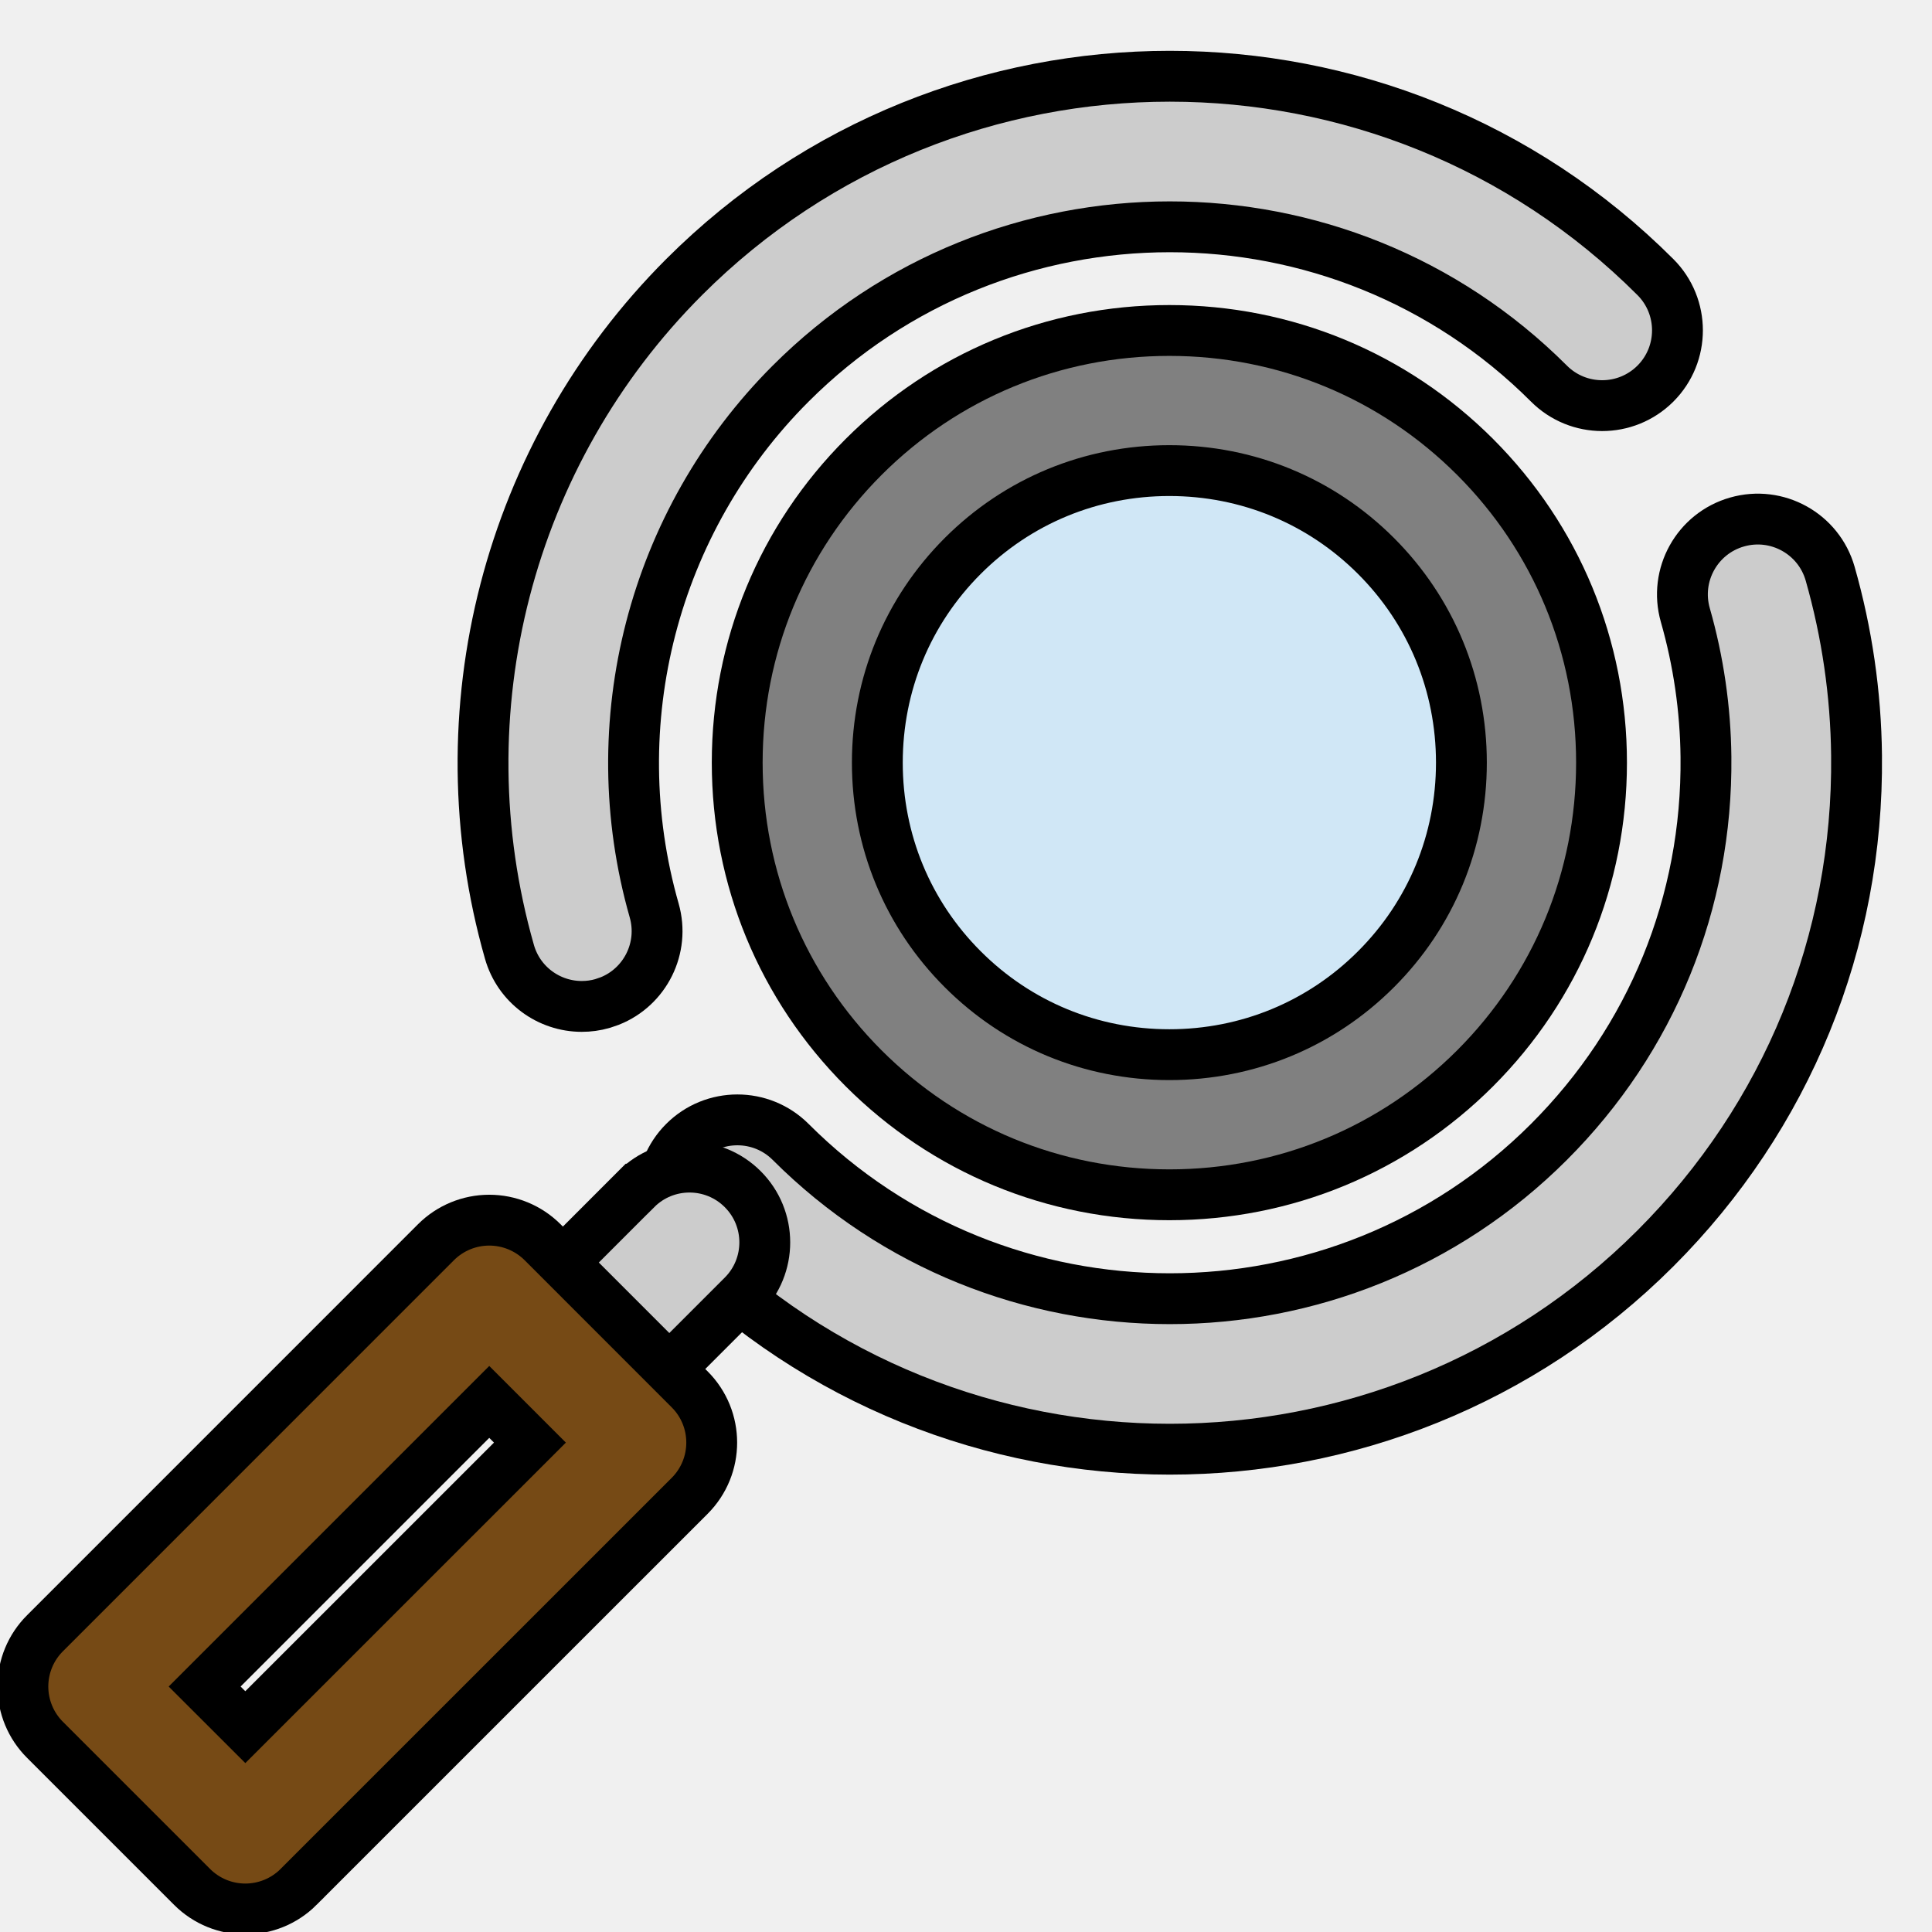
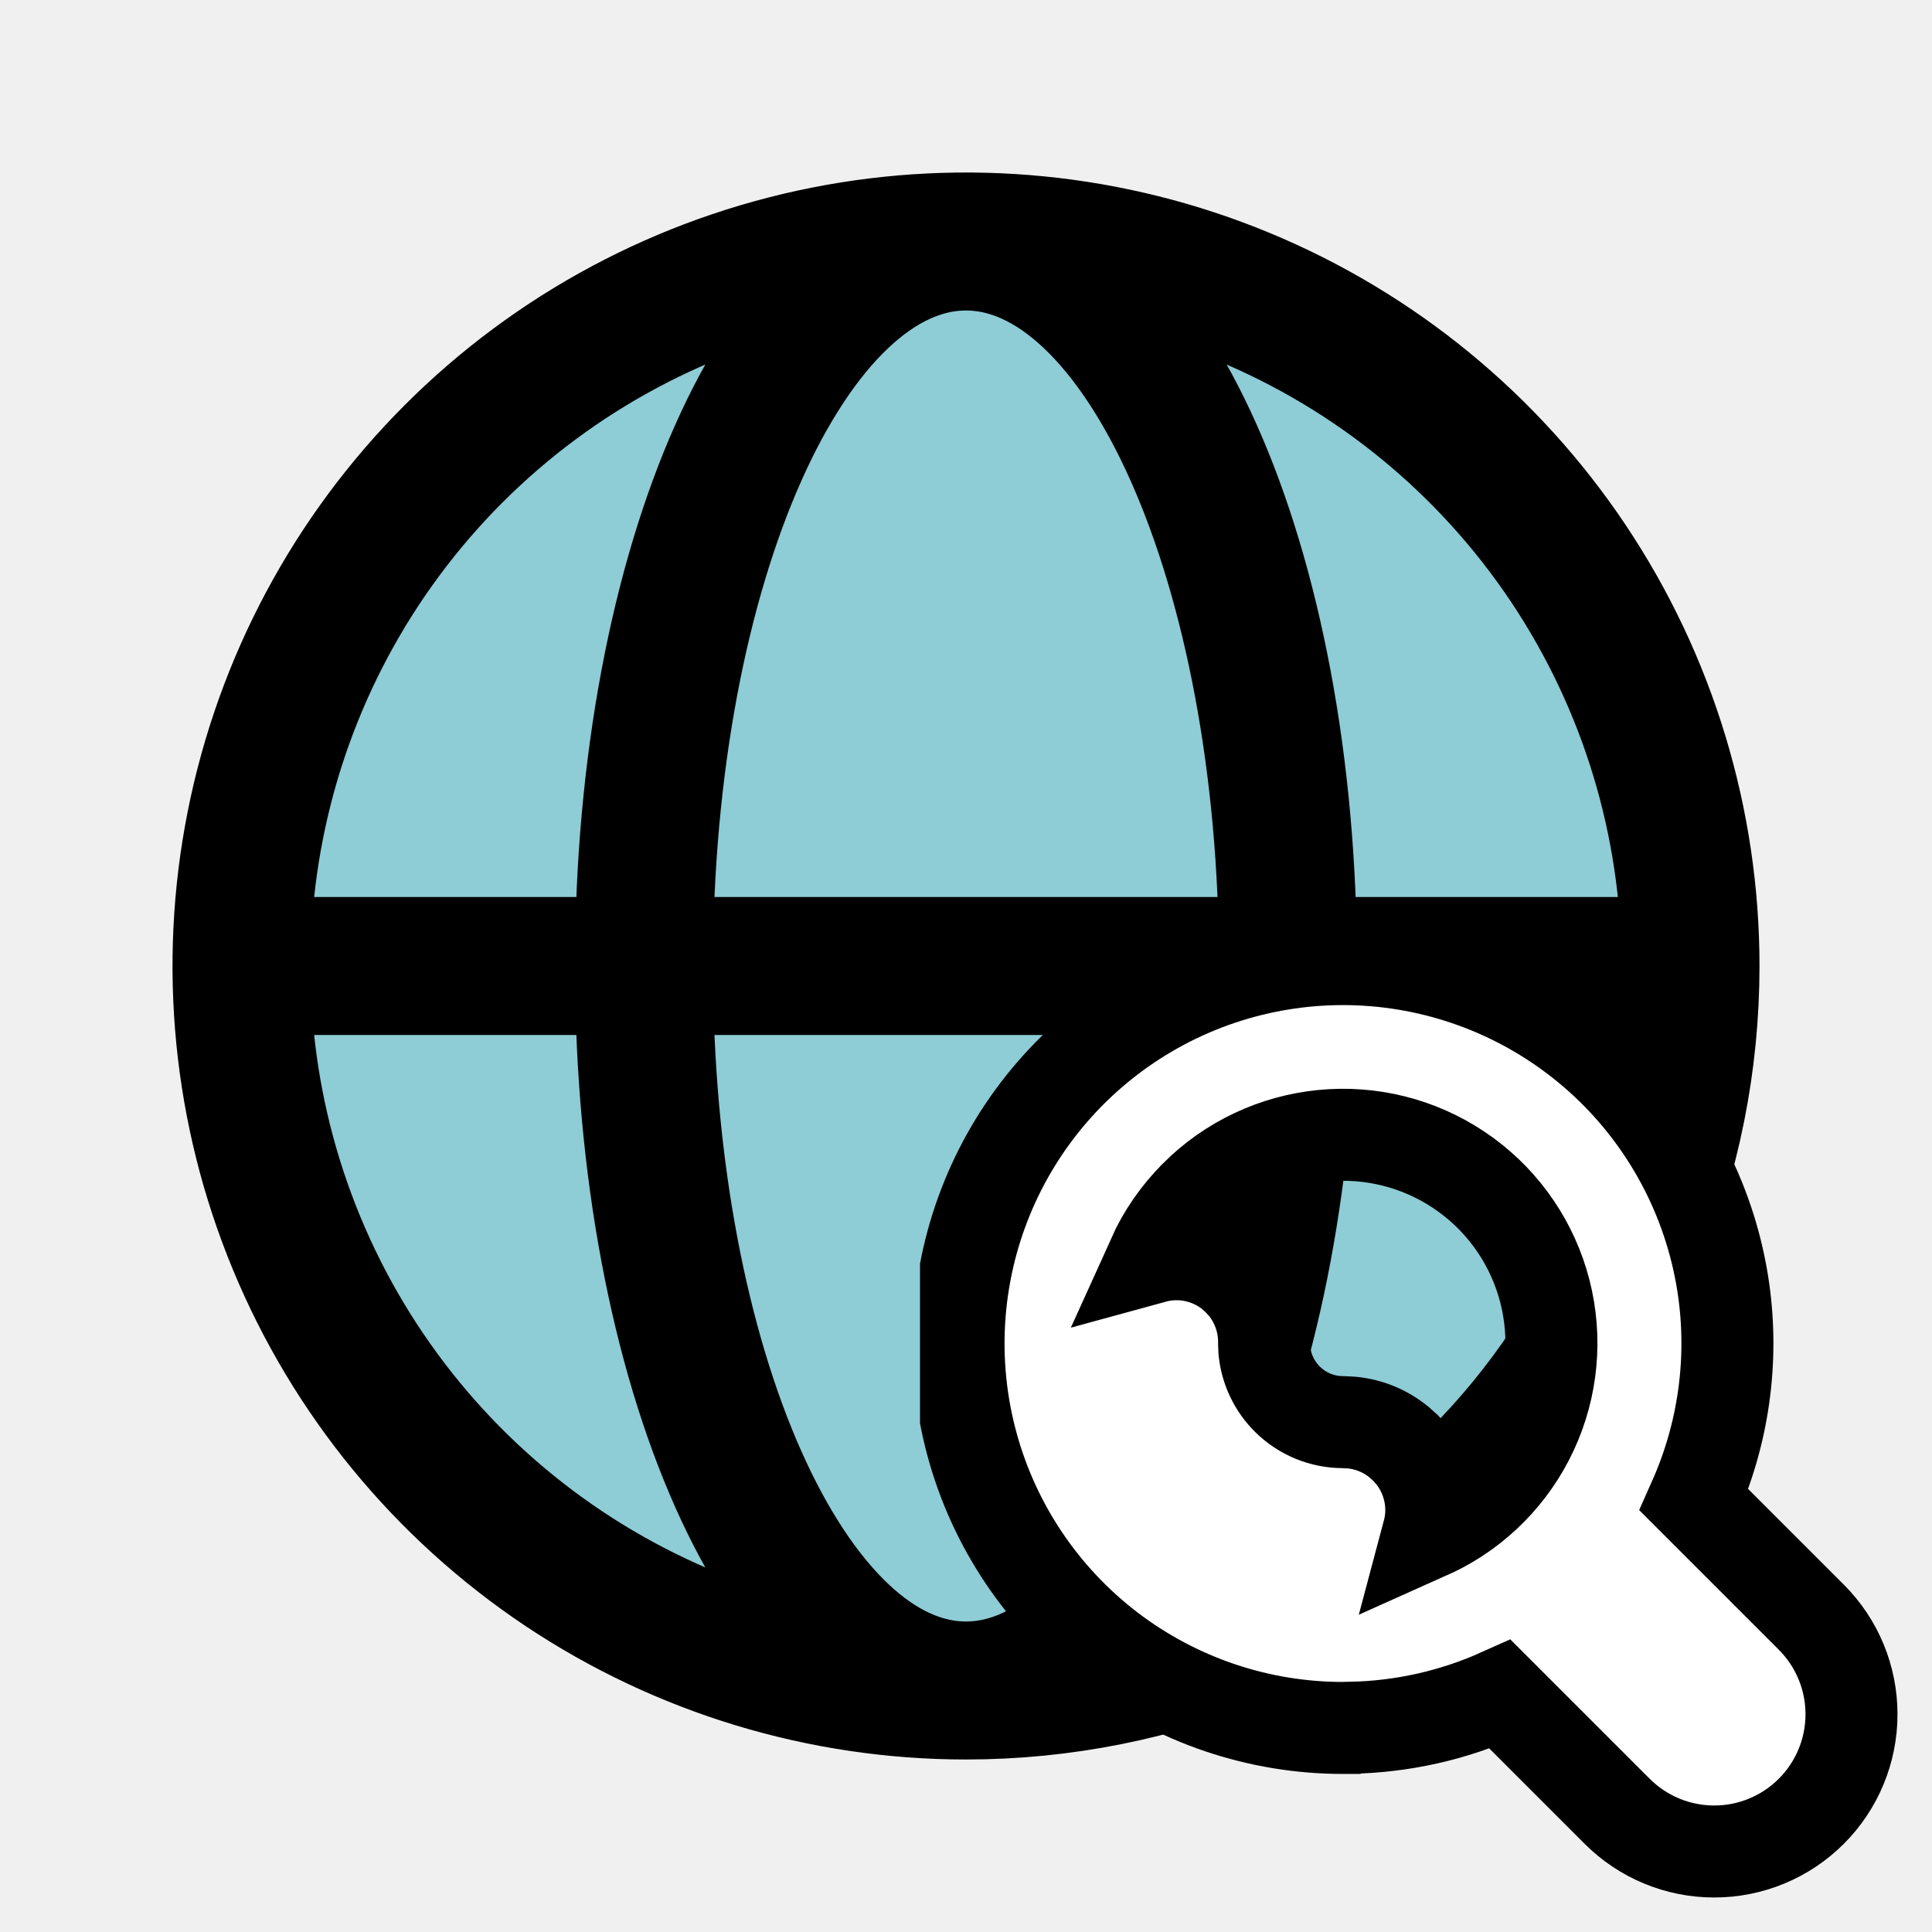
- <svg xmlns="http://www.w3.org/2000/svg" width="38" height="38" viewBox="0 0 38 38" fill="none">
-   <g clip-path="url(#clip0_182_140)">
-     <path d="M34.166 10.267C34.953 10.042 35.773 10.498 35.997 11.284C36.328 12.445 36.503 13.647 36.516 14.857C36.555 18.519 35.149 21.965 32.56 24.554C29.926 27.187 26.465 28.504 23.008 28.504C19.55 28.504 16.09 27.188 13.456 24.554C12.878 23.975 12.878 23.038 13.456 22.46C14.034 21.882 14.973 21.882 15.551 22.46C19.663 26.572 26.354 26.572 30.466 22.46C32.489 20.437 33.584 17.75 33.554 14.889C33.544 13.943 33.407 13.003 33.148 12.097C32.924 11.31 33.38 10.491 34.166 10.267ZM13.456 5.45C18.723 0.183 27.292 0.183 32.56 5.45C33.138 6.028 33.138 6.967 32.56 7.545C31.981 8.123 31.044 8.123 30.466 7.545C26.354 3.433 19.663 3.433 15.551 7.545C12.844 10.252 11.815 14.223 12.867 17.908C13.077 18.645 12.69 19.412 11.993 19.689L11.85 19.738C11.715 19.777 11.578 19.795 11.442 19.795C10.798 19.795 10.205 19.372 10.02 18.721C8.673 14.002 9.989 8.917 13.456 5.45Z" fill="#CCCCCC" stroke="black" />
-     <path d="M17.34 20.66C14.22 17.539 14.22 12.461 17.34 9.341C20.461 6.22 25.539 6.22 28.66 9.341C31.78 12.461 31.78 17.539 28.66 20.66C25.539 23.78 20.461 23.78 17.34 20.66Z" fill="#9DD7FF" fill-opacity="0.38" />
-     <path d="M23 6.5C25.272 6.5 27.409 7.384 29.013 8.987C30.616 10.591 31.5 12.728 31.5 15C31.5 17.272 30.616 19.409 29.013 21.013C27.409 22.616 25.272 23.5 23 23.5C20.728 23.5 18.591 22.616 16.987 21.013C15.384 19.409 14.5 17.272 14.5 15C14.5 12.728 15.384 10.591 16.987 8.987C18.591 7.384 20.728 6.5 23 6.5ZM23 9.256C21.461 9.256 20.019 9.852 18.936 10.935C17.852 12.019 17.256 13.461 17.256 15C17.256 16.539 17.852 17.981 18.936 19.064C20.019 20.148 21.461 20.744 23 20.744C24.539 20.744 25.981 20.148 27.064 19.064C28.148 17.981 28.744 16.539 28.744 15C28.744 13.461 28.148 12.019 27.064 10.935C25.981 9.852 24.539 9.256 23 9.256Z" fill="#808080" stroke="black" />
-     <path d="M12.515 23.389C13.093 22.811 14.03 22.811 14.608 23.389C15.187 23.967 15.187 24.905 14.608 25.483L12.232 27.859C11.943 28.148 11.563 28.293 11.185 28.293C10.806 28.293 10.427 28.148 10.138 27.859C9.56 27.281 9.56 26.344 10.138 25.766L12.514 23.389H12.515Z" fill="#CCCCCC" stroke="black" />
-     <path d="M9.623 23.999C10.016 23.999 10.393 24.155 10.671 24.432L13.565 27.327C14.143 27.905 14.143 28.842 13.565 29.421L5.872 37.113V37.114C5.583 37.402 5.203 37.547 4.825 37.547C4.447 37.547 4.067 37.402 3.778 37.113L0.884 34.219C0.606 33.942 0.45 33.564 0.45 33.172C0.45 32.779 0.606 32.402 0.884 32.125L8.576 24.432C8.854 24.155 9.23 23.999 9.623 23.999ZM4.025 33.172L4.825 33.971L10.423 28.374L9.623 27.574L4.025 33.172Z" fill="#764A15" stroke="black" />
+ <svg xmlns="http://www.w3.org/2000/svg" width="42" height="42" viewBox="0 0 42 42" fill="none">
+   <path d="M21 37C29.837 37 37 29.837 37 21C37 12.163 29.837 5 21 5C12.163 5 5 12.163 5 21C5 29.837 12.163 37 21 37Z" fill="#2CA9BC" fill-opacity="0.5" />
+   <path d="M36.75 21H5.25M36.75 21C36.75 17.885 35.826 14.84 34.096 12.25C32.365 9.66 29.905 7.641 27.027 6.449C24.149 5.257 20.983 4.945 17.927 5.553C14.872 6.16 12.066 7.66 9.863 9.863C7.66 12.066 6.16 14.872 5.553 17.927C4.945 20.983 5.257 24.149 6.449 27.027C7.641 29.905 9.66 32.365 12.25 34.096C14.84 35.826 17.885 36.75 21 36.75M36.75 21C36.75 25.177 35.091 29.183 32.137 32.137C29.183 35.091 25.177 36.75 21 36.75M21 36.75C17.133 36.75 14 29.75 14 21C14 12.25 17.133 5.25 21 5.25C24.867 5.25 28 12.25 28 21C28 29.75 24.867 36.75 21 36.75Z" stroke="black" stroke-width="3" stroke-linecap="round" stroke-linejoin="round" />
+   <g clip-path="url(#clip0_533_129)">
+     <path d="M24.972 21.995C26.555 21.068 28.4 20.688 30.221 20.913C32.042 21.139 33.739 21.957 35.049 23.242C36.359 24.528 37.209 26.209 37.469 28.026C37.692 29.588 37.465 31.175 36.827 32.607L39.376 35.156C39.936 35.715 40.25 36.474 40.25 37.266C40.25 38.057 39.936 38.817 39.376 39.376C38.816 39.936 38.057 40.25 37.266 40.25C36.474 40.25 35.716 39.936 35.156 39.376L32.612 36.832C31.592 37.29 30.488 37.538 29.366 37.56L29.357 37.564H29.195C27.36 37.564 25.576 36.96 24.118 35.845C22.661 34.73 21.61 33.167 21.13 31.396C20.649 29.625 20.765 27.744 21.459 26.045C22.153 24.346 23.388 22.923 24.972 21.995ZM27.48 29.198L27.487 29.367C27.527 29.761 27.701 30.131 27.983 30.413C28.306 30.736 28.743 30.916 29.199 30.916L29.389 30.926C29.765 30.963 30.122 31.111 30.414 31.351L30.555 31.478L30.682 31.618C30.961 31.959 31.115 32.388 31.115 32.833C31.115 33.003 31.09 33.171 31.047 33.332C31.143 33.289 31.239 33.245 31.332 33.194C32.256 32.701 32.981 31.901 33.382 30.933C33.783 29.965 33.836 28.887 33.532 27.884C33.228 26.881 32.586 26.015 31.715 25.433C30.843 24.85 29.797 24.588 28.754 24.691C27.711 24.793 26.735 25.253 25.994 25.994L25.992 25.997C25.604 26.384 25.289 26.837 25.064 27.336C25.221 27.293 25.382 27.268 25.547 27.266H25.548C25.799 27.262 26.049 27.308 26.283 27.402C26.459 27.472 26.623 27.568 26.77 27.686L26.91 27.812L27.038 27.95C27.159 28.095 27.257 28.257 27.33 28.431C27.428 28.663 27.479 28.912 27.48 29.164V29.198Z" fill="white" stroke="black" stroke-width="2" />
  </g>
  <defs>
-     <clipPath id="clip0_182_140">
-       <rect width="38" height="38" fill="white" />
+     <clipPath id="clip0_533_129">
+       <rect width="22" height="22" fill="white" transform="translate(20 20)" />
    </clipPath>
  </defs>
</svg>
